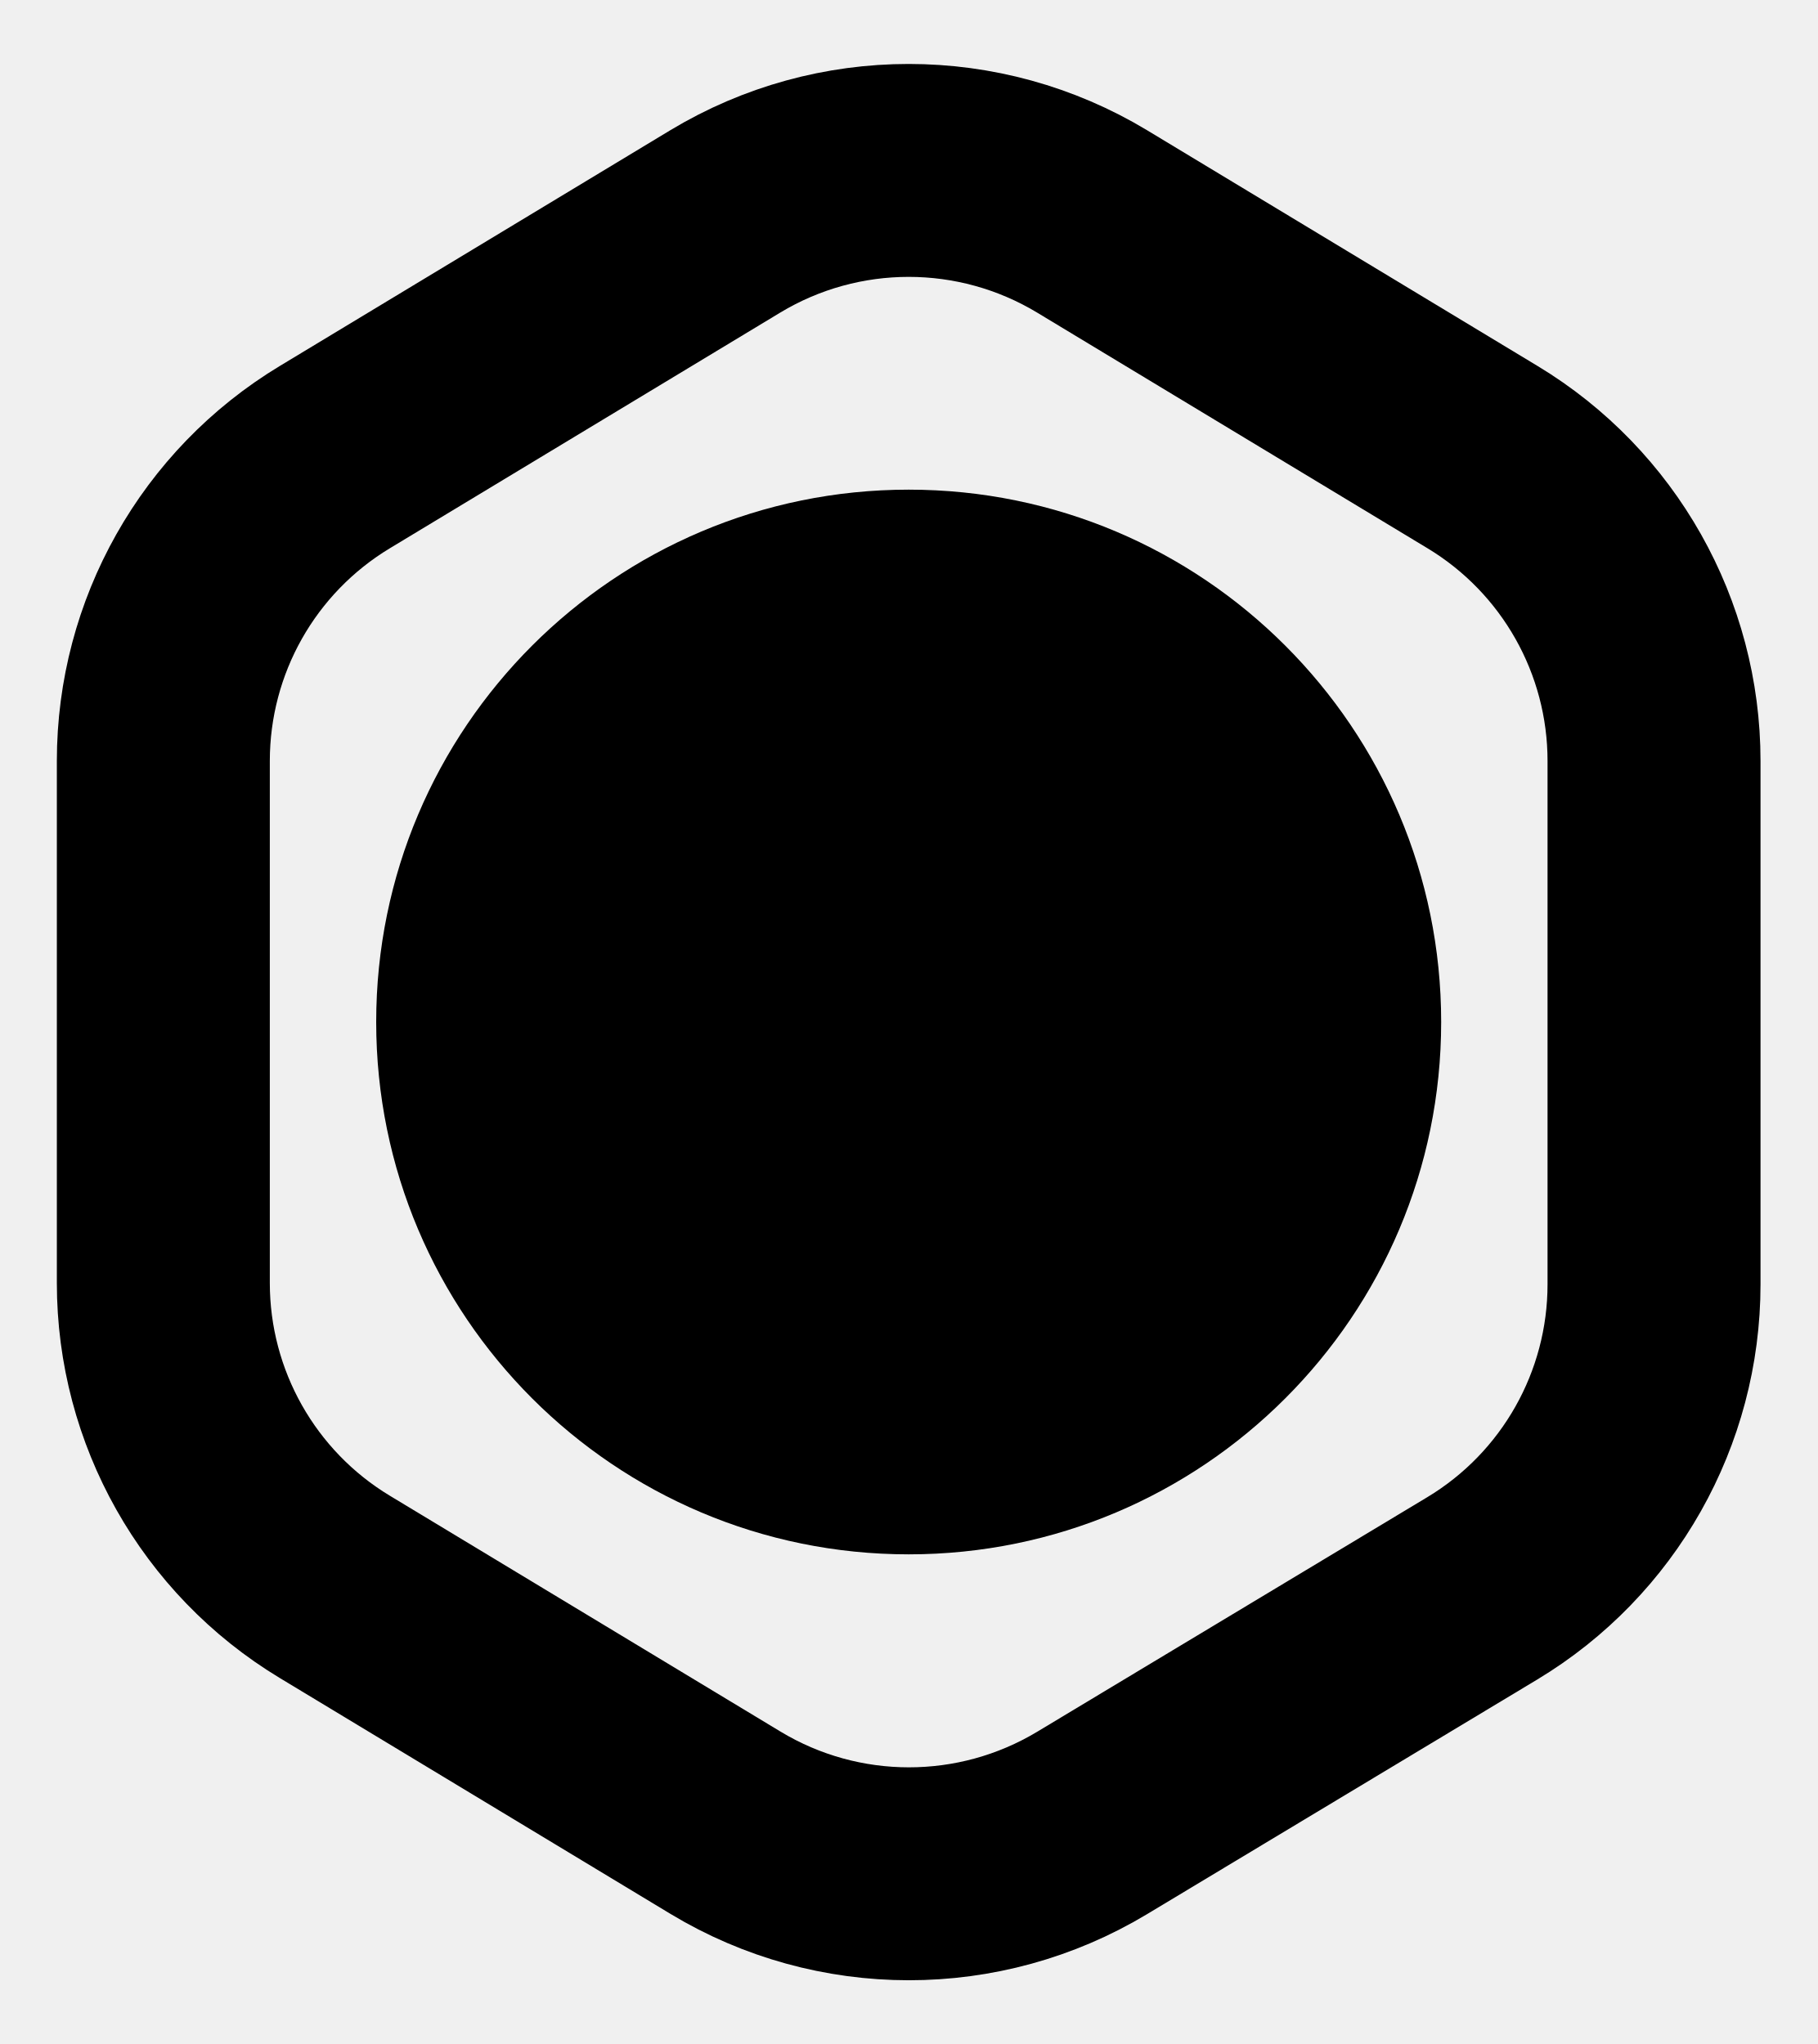
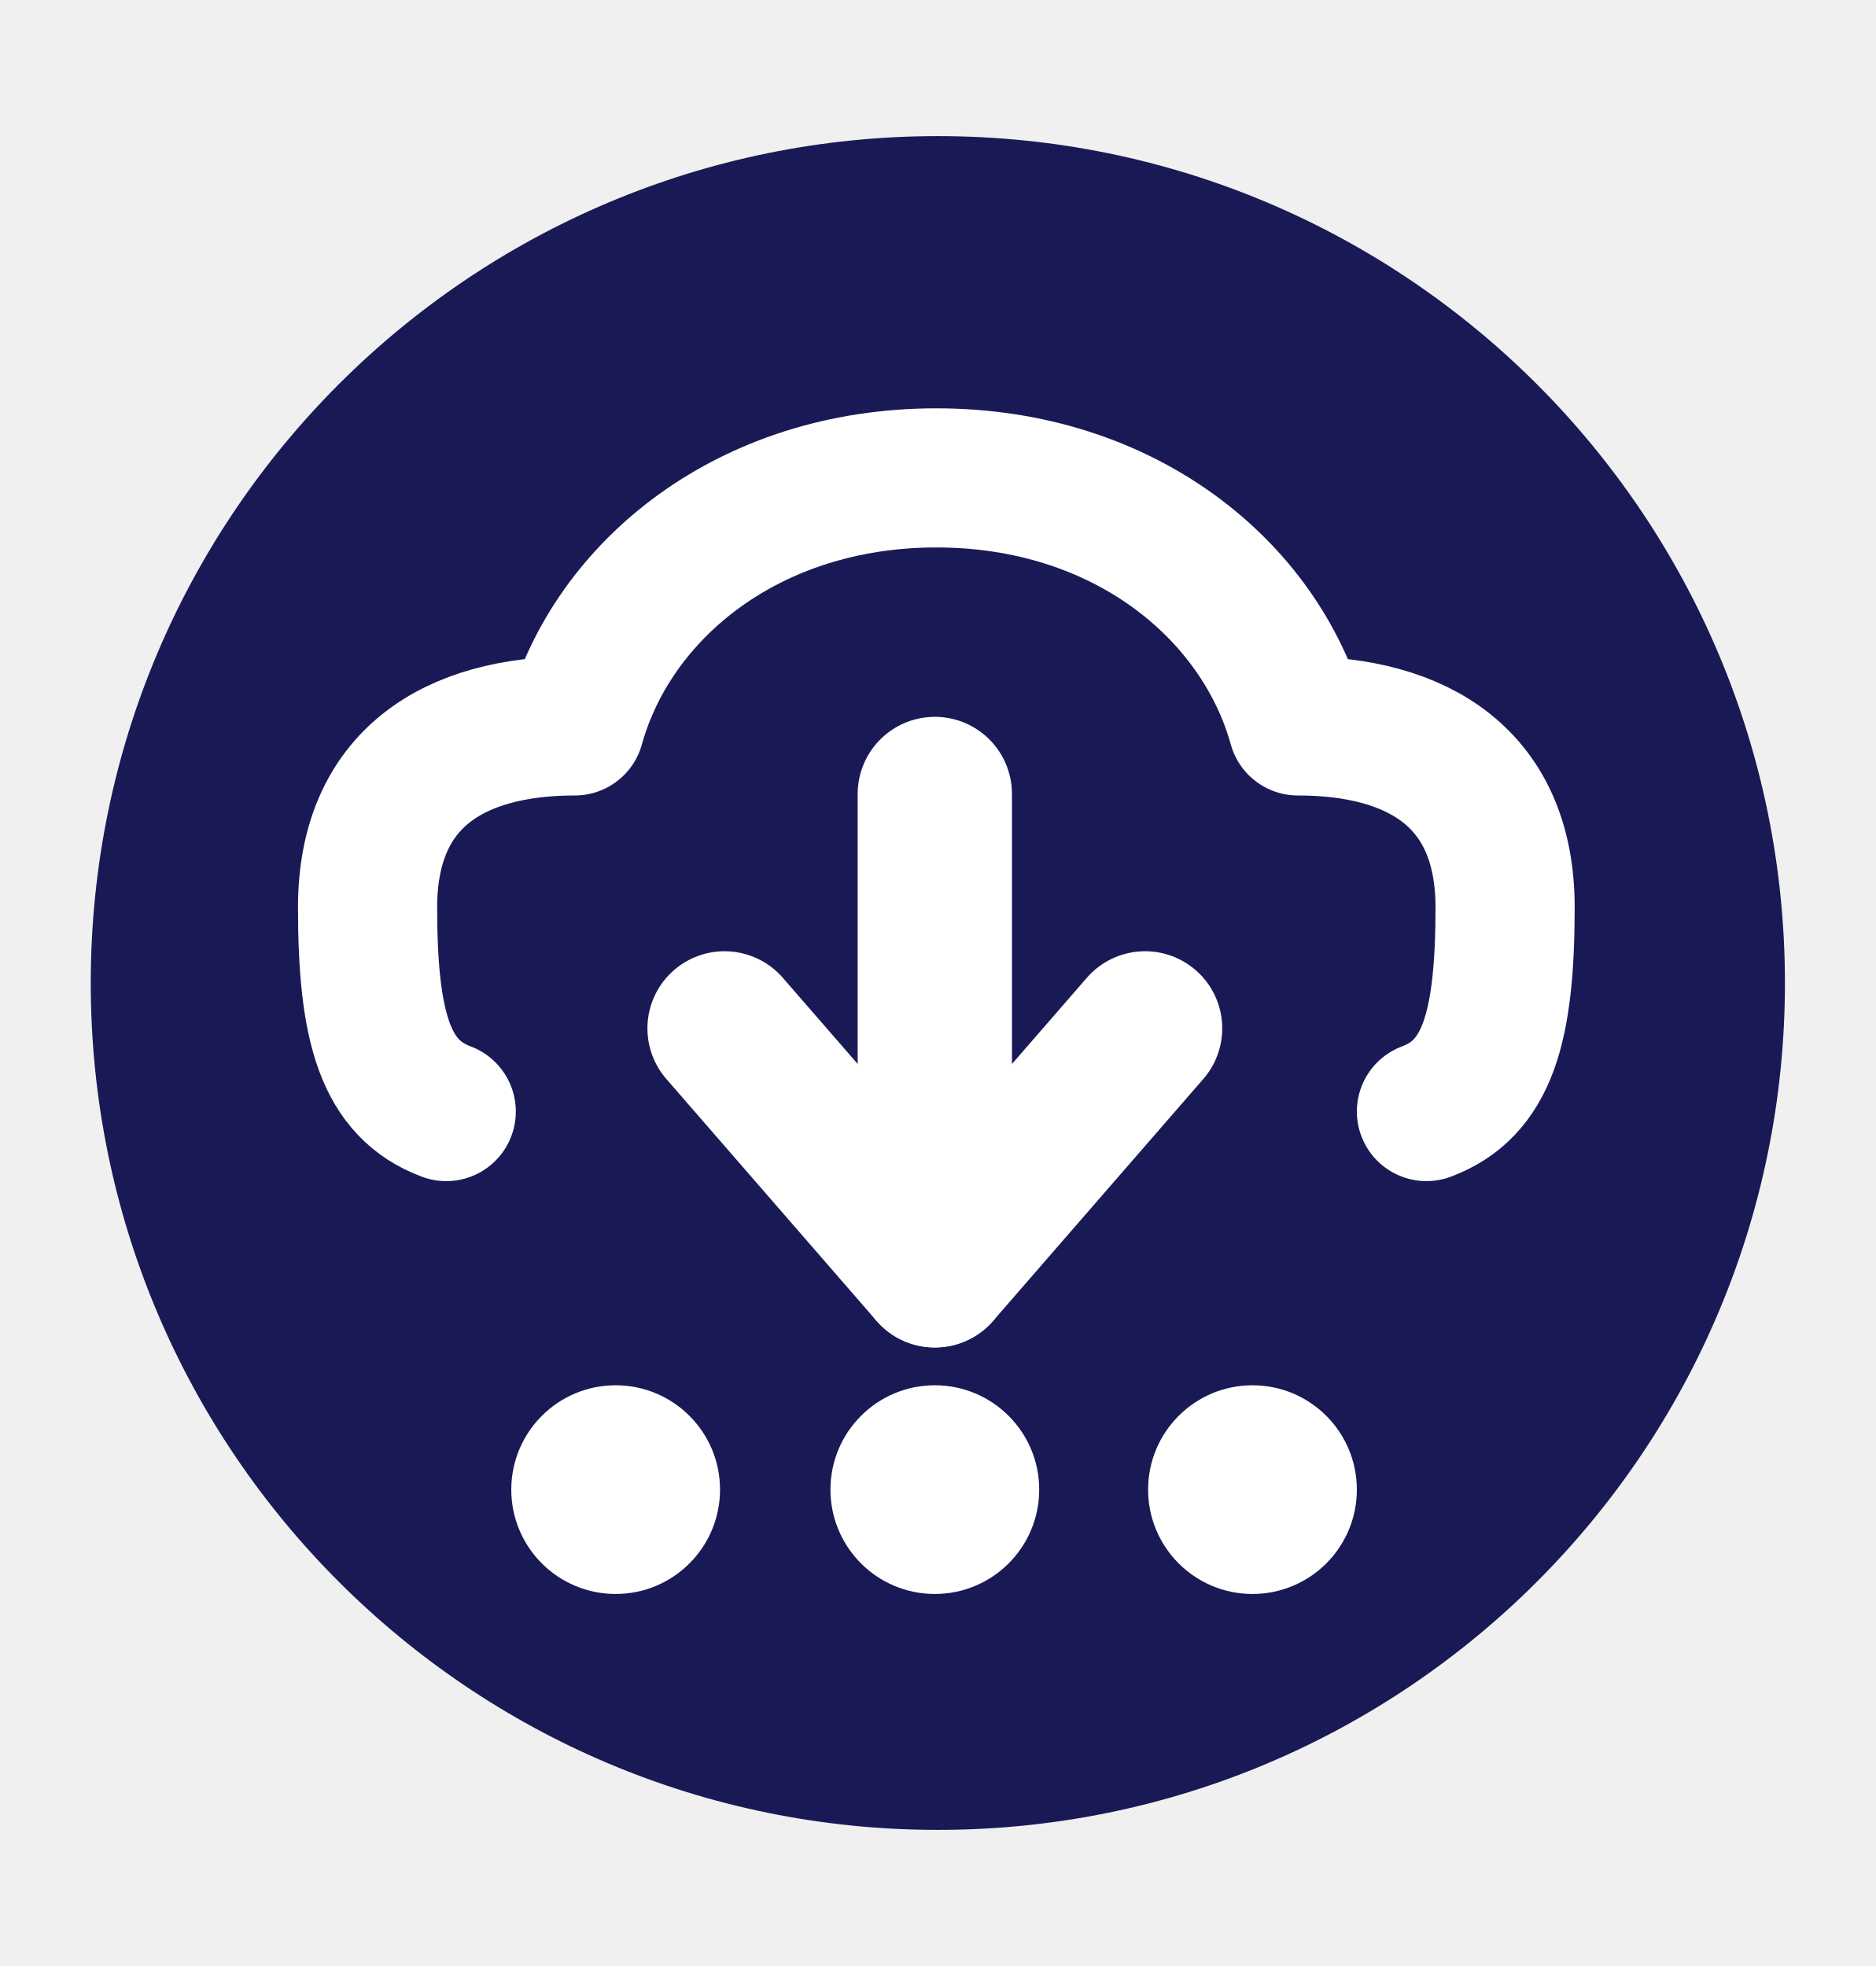
- <svg xmlns="http://www.w3.org/2000/svg" version="1.1" width="16" height="18">
-   <svg width="16" height="18" viewBox="0 0 16 18" fill="none">
-     <g id="SvgjsG1023" clip-path="url(#clip0_105_745)">
-       <path id="SvgjsPath1022" d="M2.947 4.026L6.385 1.95C7.378 1.351 8.622 1.351 9.615 1.95L13.053 4.026C13.99 4.592 14.562 5.607 14.562 6.701V11.31C14.562 12.406 13.988 13.423 13.049 13.988L9.614 16.054C8.621 16.651 7.379 16.65 6.388 16.052L2.947 13.974C2.01 13.408 1.438 12.393 1.438 11.299V6.701C1.438 5.606 2.01 4.592 2.947 4.026Z" stroke="black" stroke-width="1.875" stroke-linejoin="bevel" />
-       <path id="SvgjsPath1021" d="M12.688 9C12.688 6.411 10.589 4.312 8 4.312C5.411 4.312 3.312 6.411 3.312 9C3.312 11.589 5.411 13.688 8 13.688C10.589 13.688 12.688 11.589 12.688 9Z" fill="black" />
-     </g>
-     <defs>
-       <clipPath id="SvgjsClipPath1020">
-         <rect width="15" height="17.5" fill="white" transform="translate(0.5 0.25)" />
-       </clipPath>
-     </defs>
-   </svg>
-   <style>@media (prefers-color-scheme: light) { :root { filter: none; } }
- @media (prefers-color-scheme: dark) { :root { filter: none; } }
- </style>
+ <svg xmlns="http://www.w3.org/2000/svg" viewBox="0 0 124 130" role="img" aria-label="Evolutek">
+   <circle cx="62" cy="65" r="56" fill="#191A55" />
+   <path d="M29.5 73.5 C25.5 72 24.3 68 24.3 60 C24.3 51.5 30 48 38 48 C40.5 39 49.5 31.6 61.9 31.6 C74.3 31.6 83.3 39 85.8 48 C93.8 48 99.5 51.5 99.5 60 C99.5 68 98.3 72 94.3 73.5" fill="none" stroke="#ffffff" stroke-width="9.2" stroke-linecap="round" stroke-linejoin="round" />
+   <g fill="none" stroke="#ffffff" stroke-width="10.2" stroke-linecap="round" stroke-linejoin="round">
+     <path d="M61.8 52.5 V84" />
+     <path d="M47.9 68 L61.8 84 L75.7 68" />
+   </g>
+   <circle cx="40.7" cy="98.5" r="6.9" fill="#ffffff" />
+   <circle cx="61.8" cy="98.5" r="6.9" fill="#ffffff" />
+   <circle cx="82.8" cy="98.5" r="6.9" fill="#ffffff" />
</svg>
